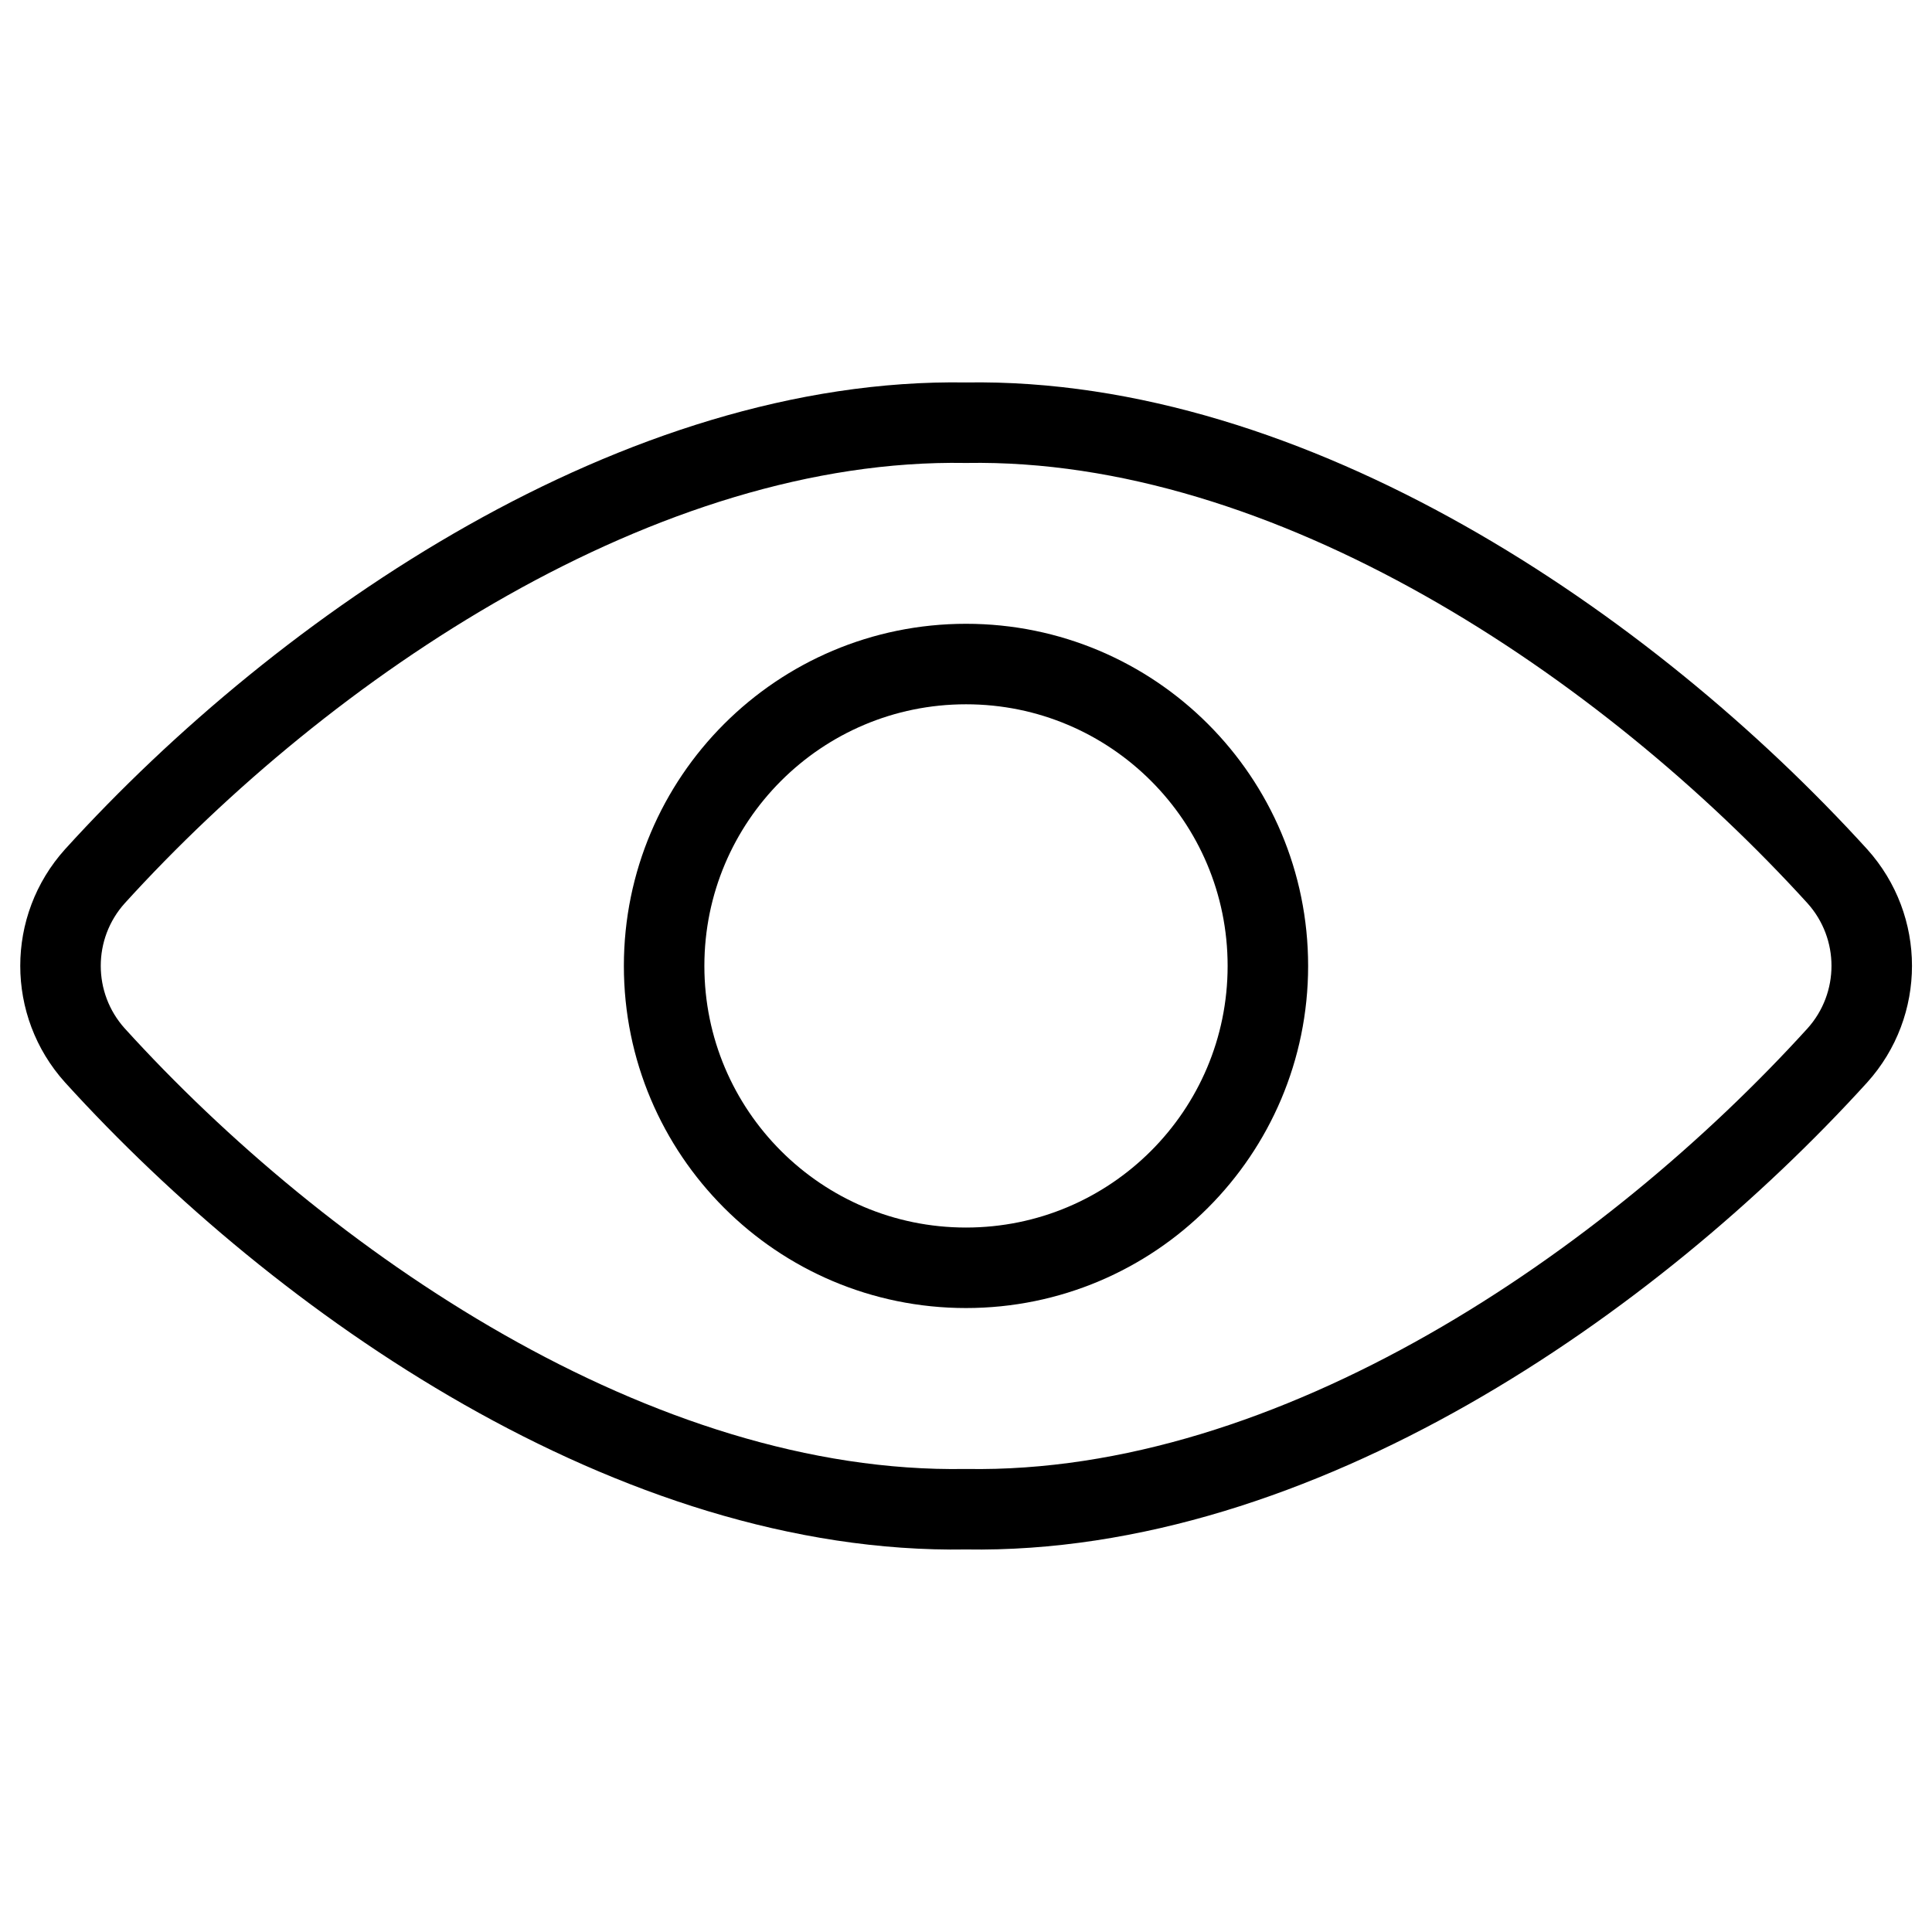
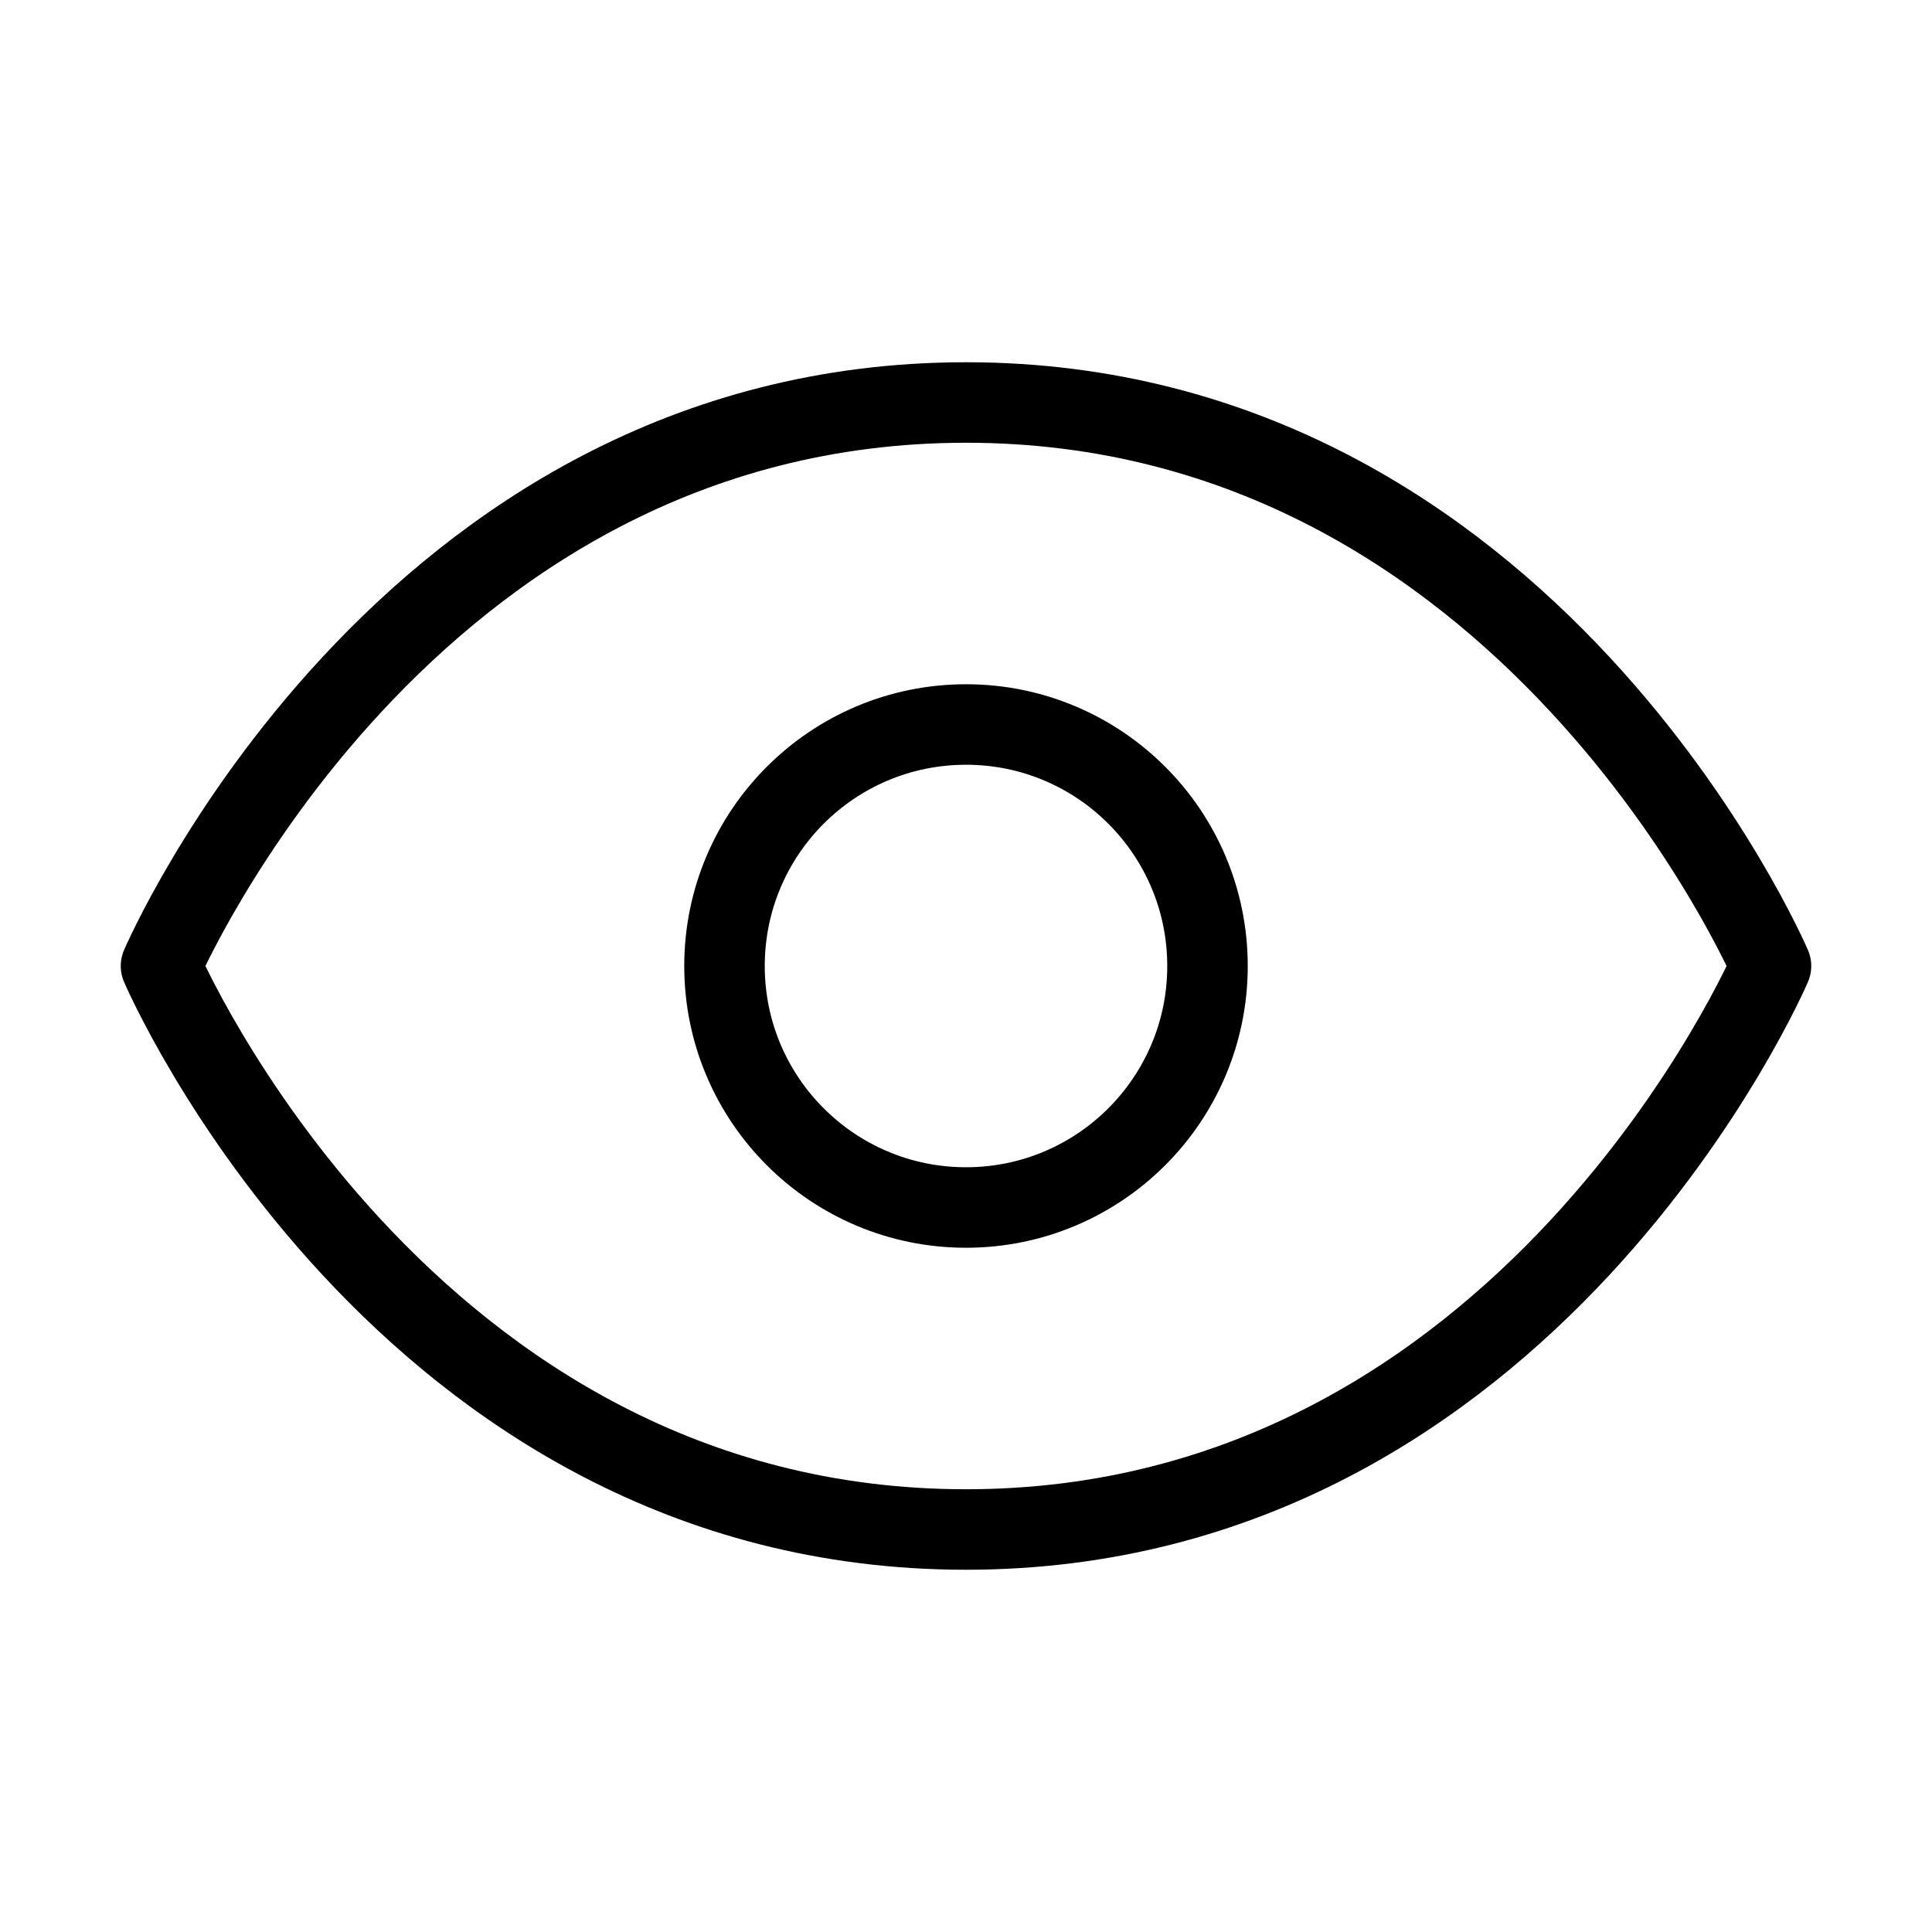
- <svg xmlns="http://www.w3.org/2000/svg" viewBox="0 0 24 24">
-   <path d="M12 5.251C7.969 5.183 3.8 8 1.179 10.885a1.663 1.663 0 000 2.226C3.743 15.935 7.9 18.817 12 18.748c4.1.069 8.258-2.813 10.824-5.637a1.663 1.663 0 000-2.226C20.2 8 16.031 5.183 12 5.251z" fill="none" stroke="currentColor" stroke-linecap="round" stroke-linejoin="round" />
-   <path d="M15.75 12A3.75 3.75 0 1112 8.249 3.749 3.749 0 0115.75 12z" fill="none" stroke="currentColor" stroke-linecap="round" stroke-linejoin="round" />
+ <svg xmlns="http://www.w3.org/2000/svg" viewBox="0 0 24 24" fill="none">
+   <path d="M2 12s3-7 10-7 10 7 10 7-3 7-10 7-10-7-10-7Z" stroke="currentColor" stroke-linecap="round" stroke-linejoin="round" />
+   <path d="M12 15a3 3 0 1 0 0-6 3 3 0 0 0 0 6Z" stroke="currentColor" stroke-linecap="round" stroke-linejoin="round" />
</svg>
